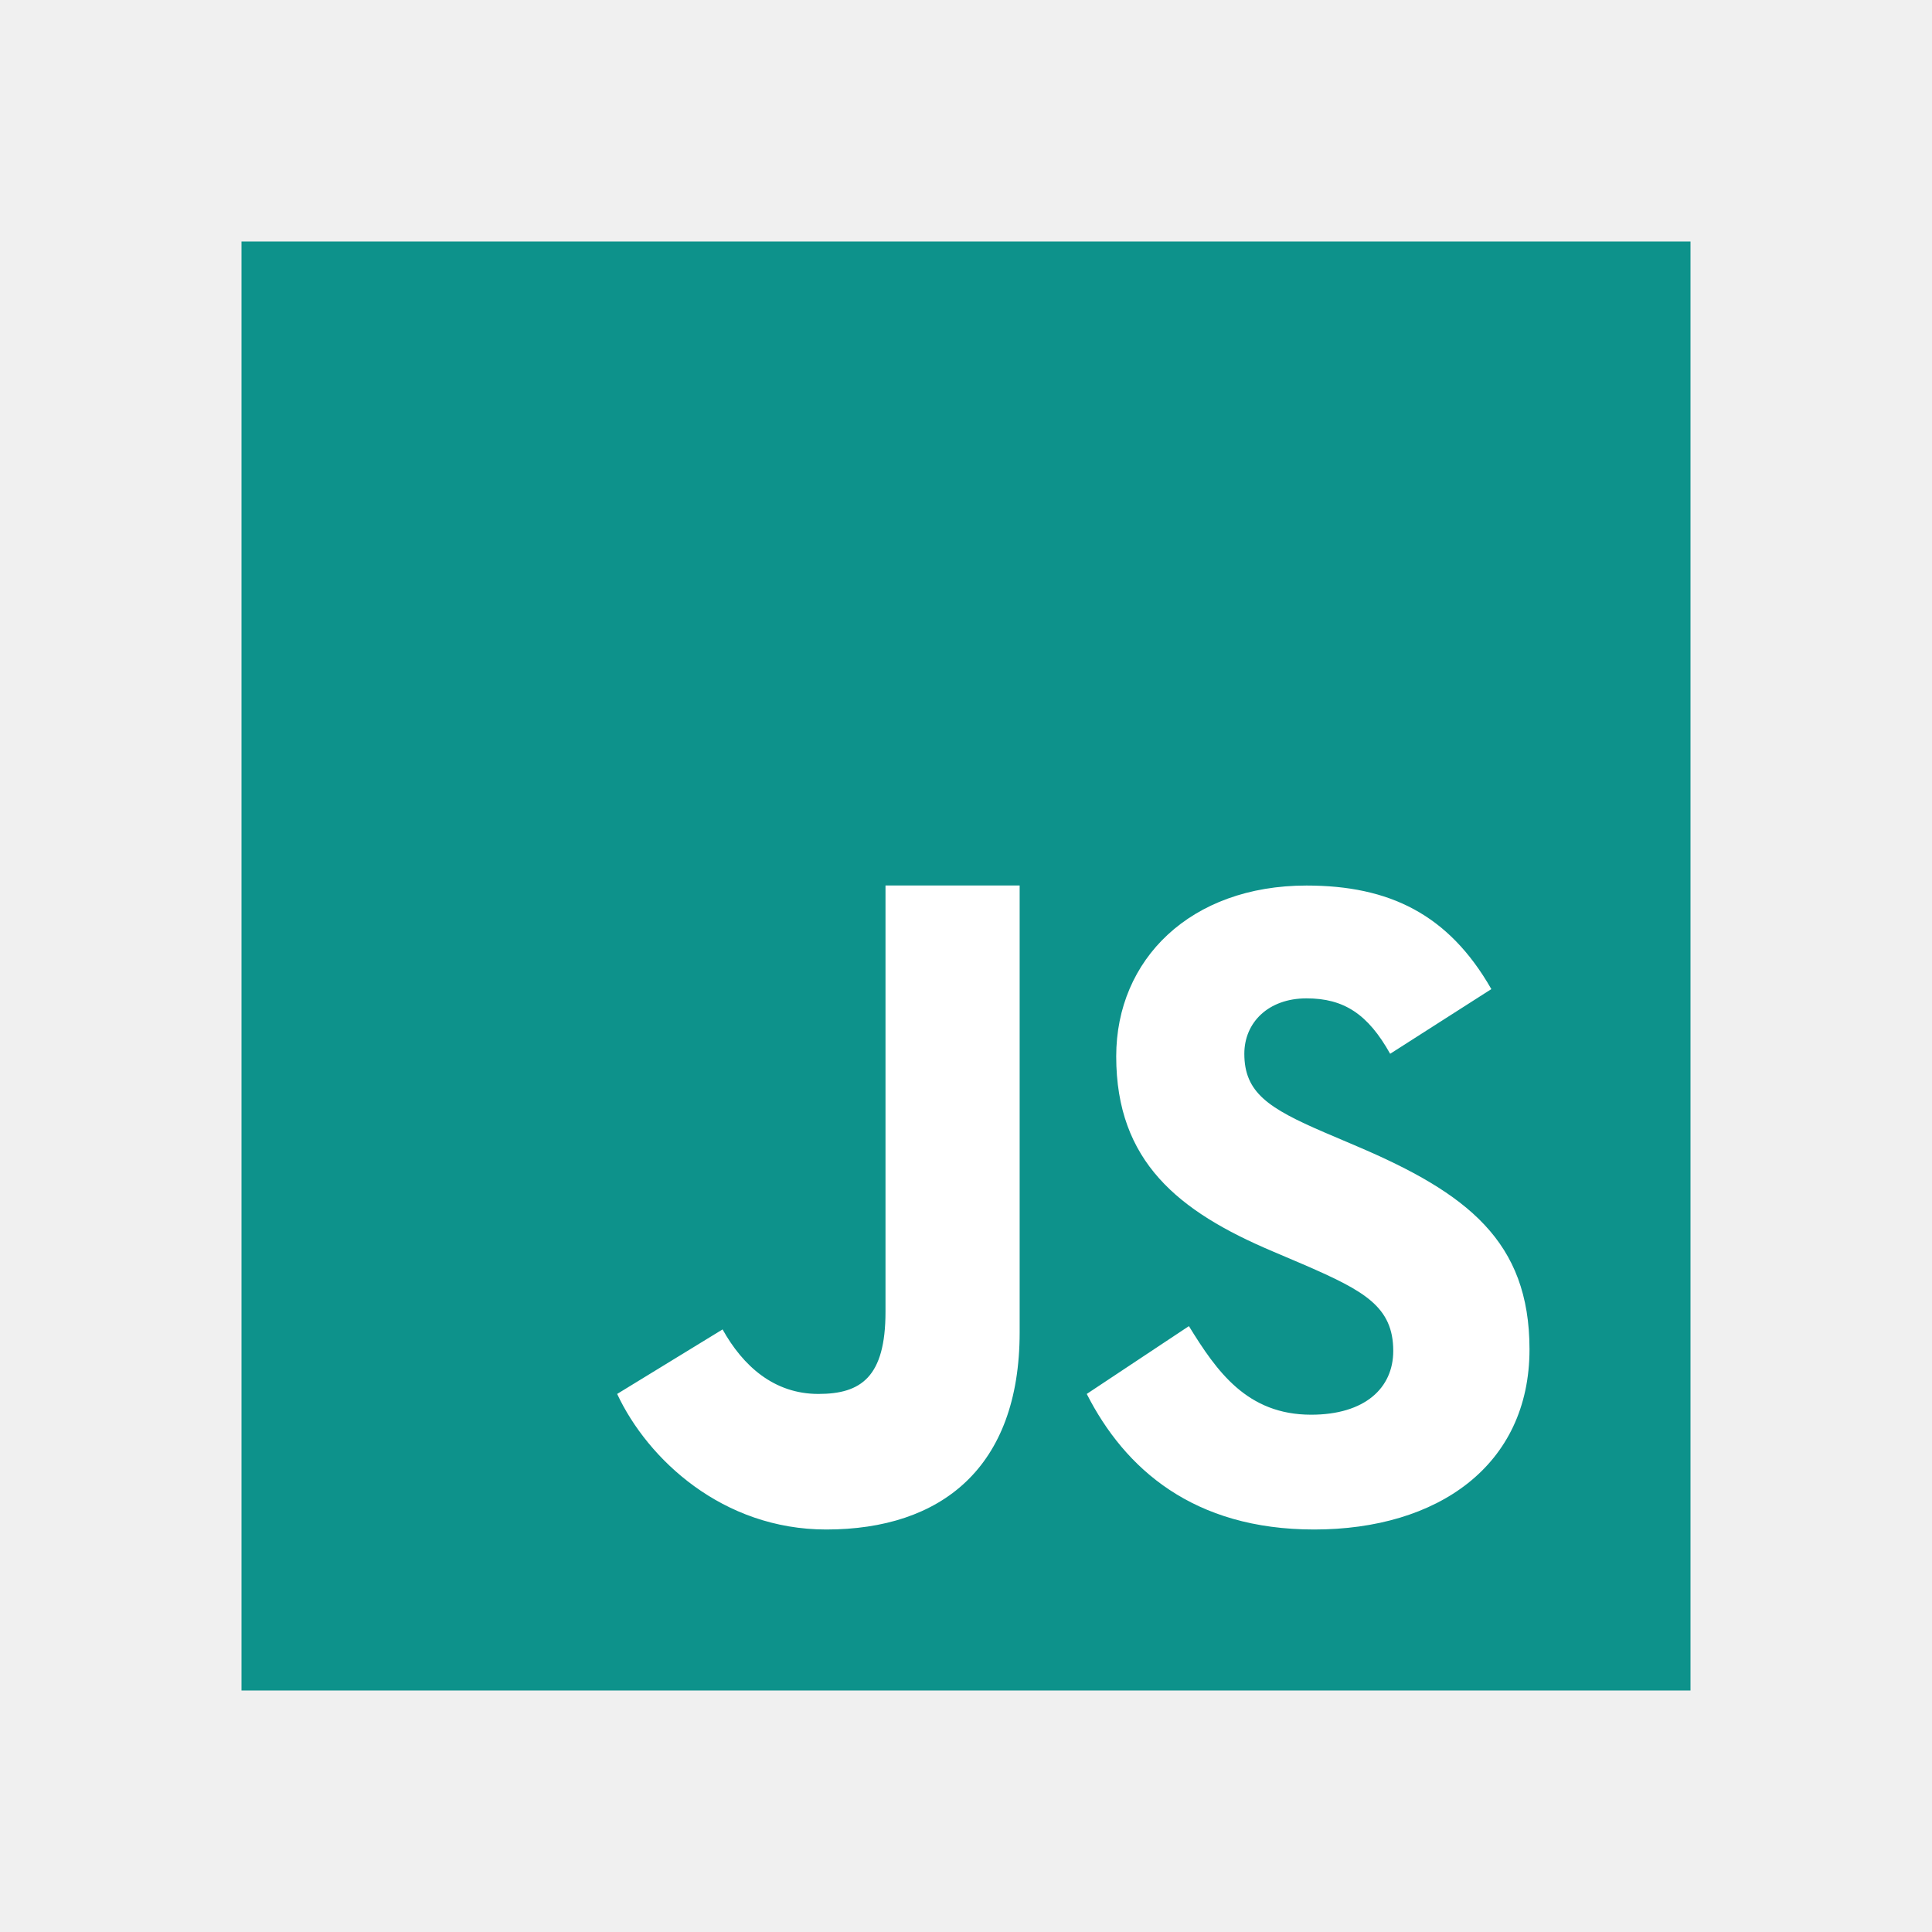
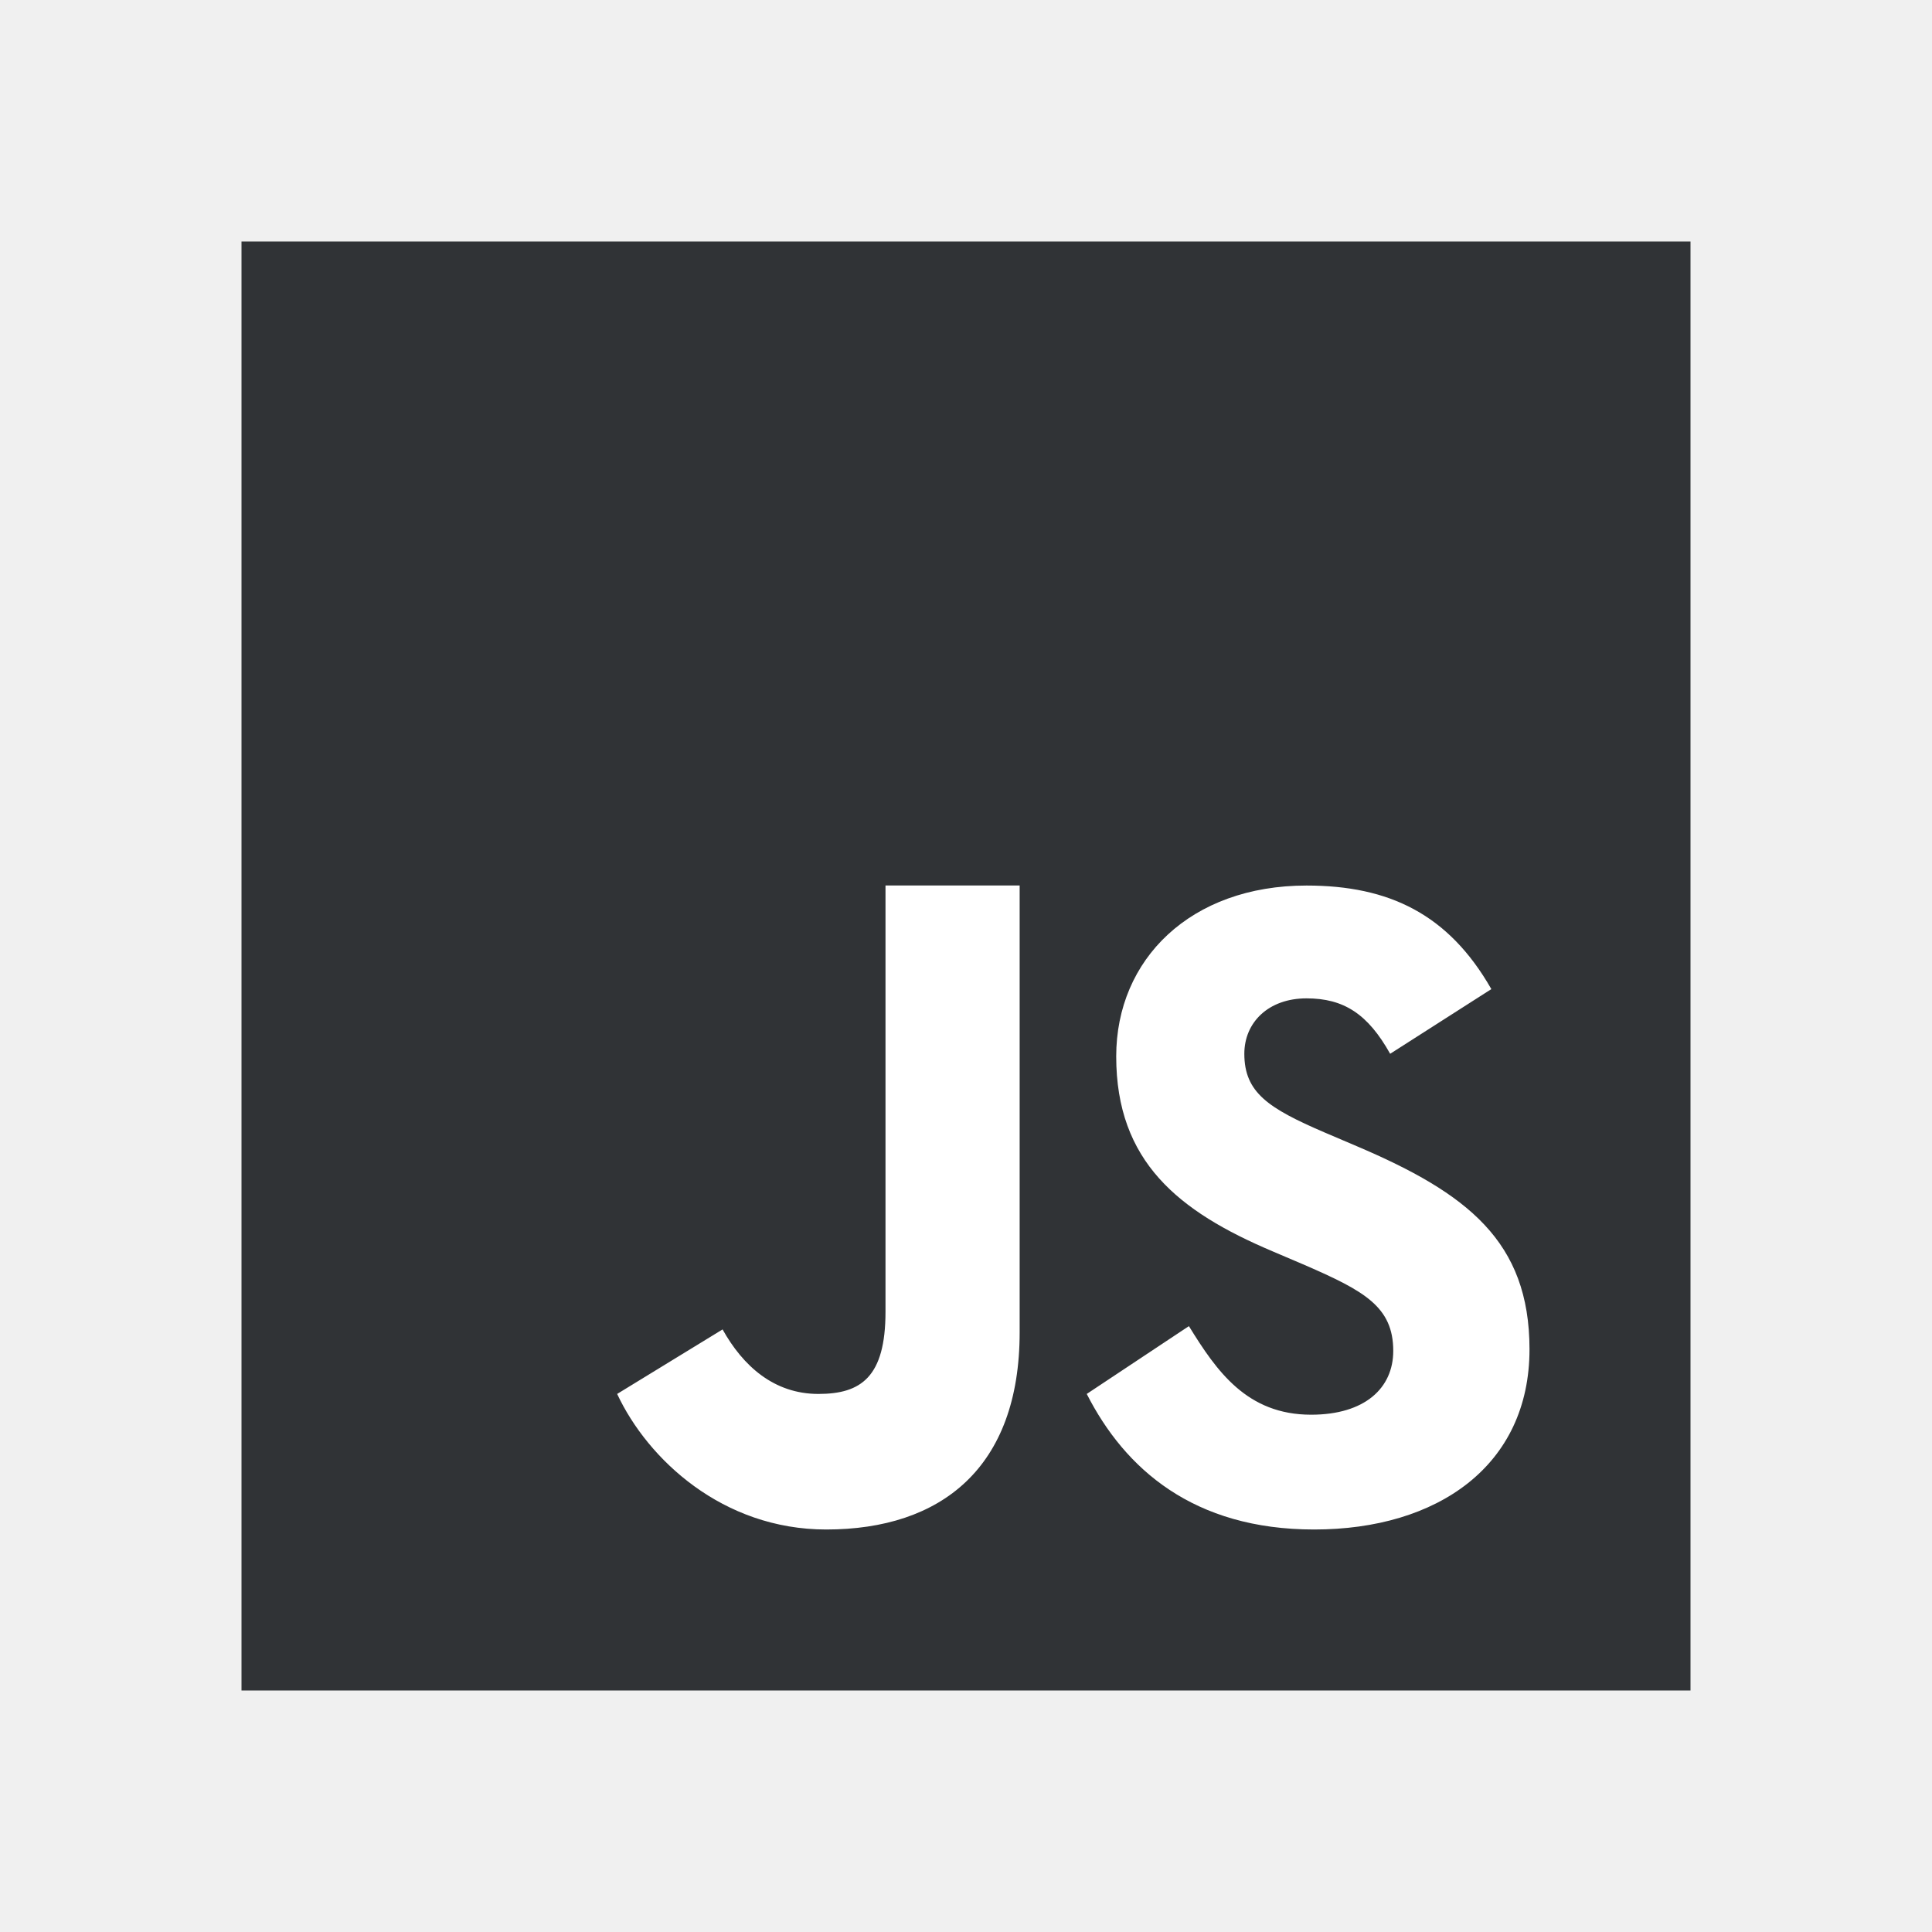
<svg xmlns="http://www.w3.org/2000/svg" viewBox="0 0 48 48" width="96px" height="96px">
-   <path fill="#0d928b" d="M6,42V6h36v36H6z" />
+   <path fill="#303336" d="M6,42V6h36v36H6z" />
  <path fill="#fff" d="M29.538 32.947c.692 1.124 1.444 2.201 3.037 2.201 1.338 0 2.04-.665 2.04-1.585 0-1.101-.726-1.492-2.198-2.133l-.807-.344c-2.329-.988-3.878-2.226-3.878-4.841 0-2.41 1.845-4.244 4.728-4.244 2.053 0 3.528.711 4.592 2.573l-2.514 1.607c-.553-.988-1.151-1.377-2.078-1.377-.946 0-1.545.597-1.545 1.377 0 .964.6 1.354 1.985 1.951l.807.344C36.452 29.645 38 30.839 38 33.523 38 36.415 35.716 38 32.65 38c-2.999 0-4.702-1.505-5.65-3.368L29.538 32.947zM17.952 33.029c.506.906 1.275 1.603 2.381 1.603 1.058 0 1.667-.418 1.667-2.043V22h3.333v11.101c0 3.367-1.953 4.899-4.805 4.899-2.577 0-4.437-1.746-5.195-3.368L17.952 33.029z" />
</svg>
